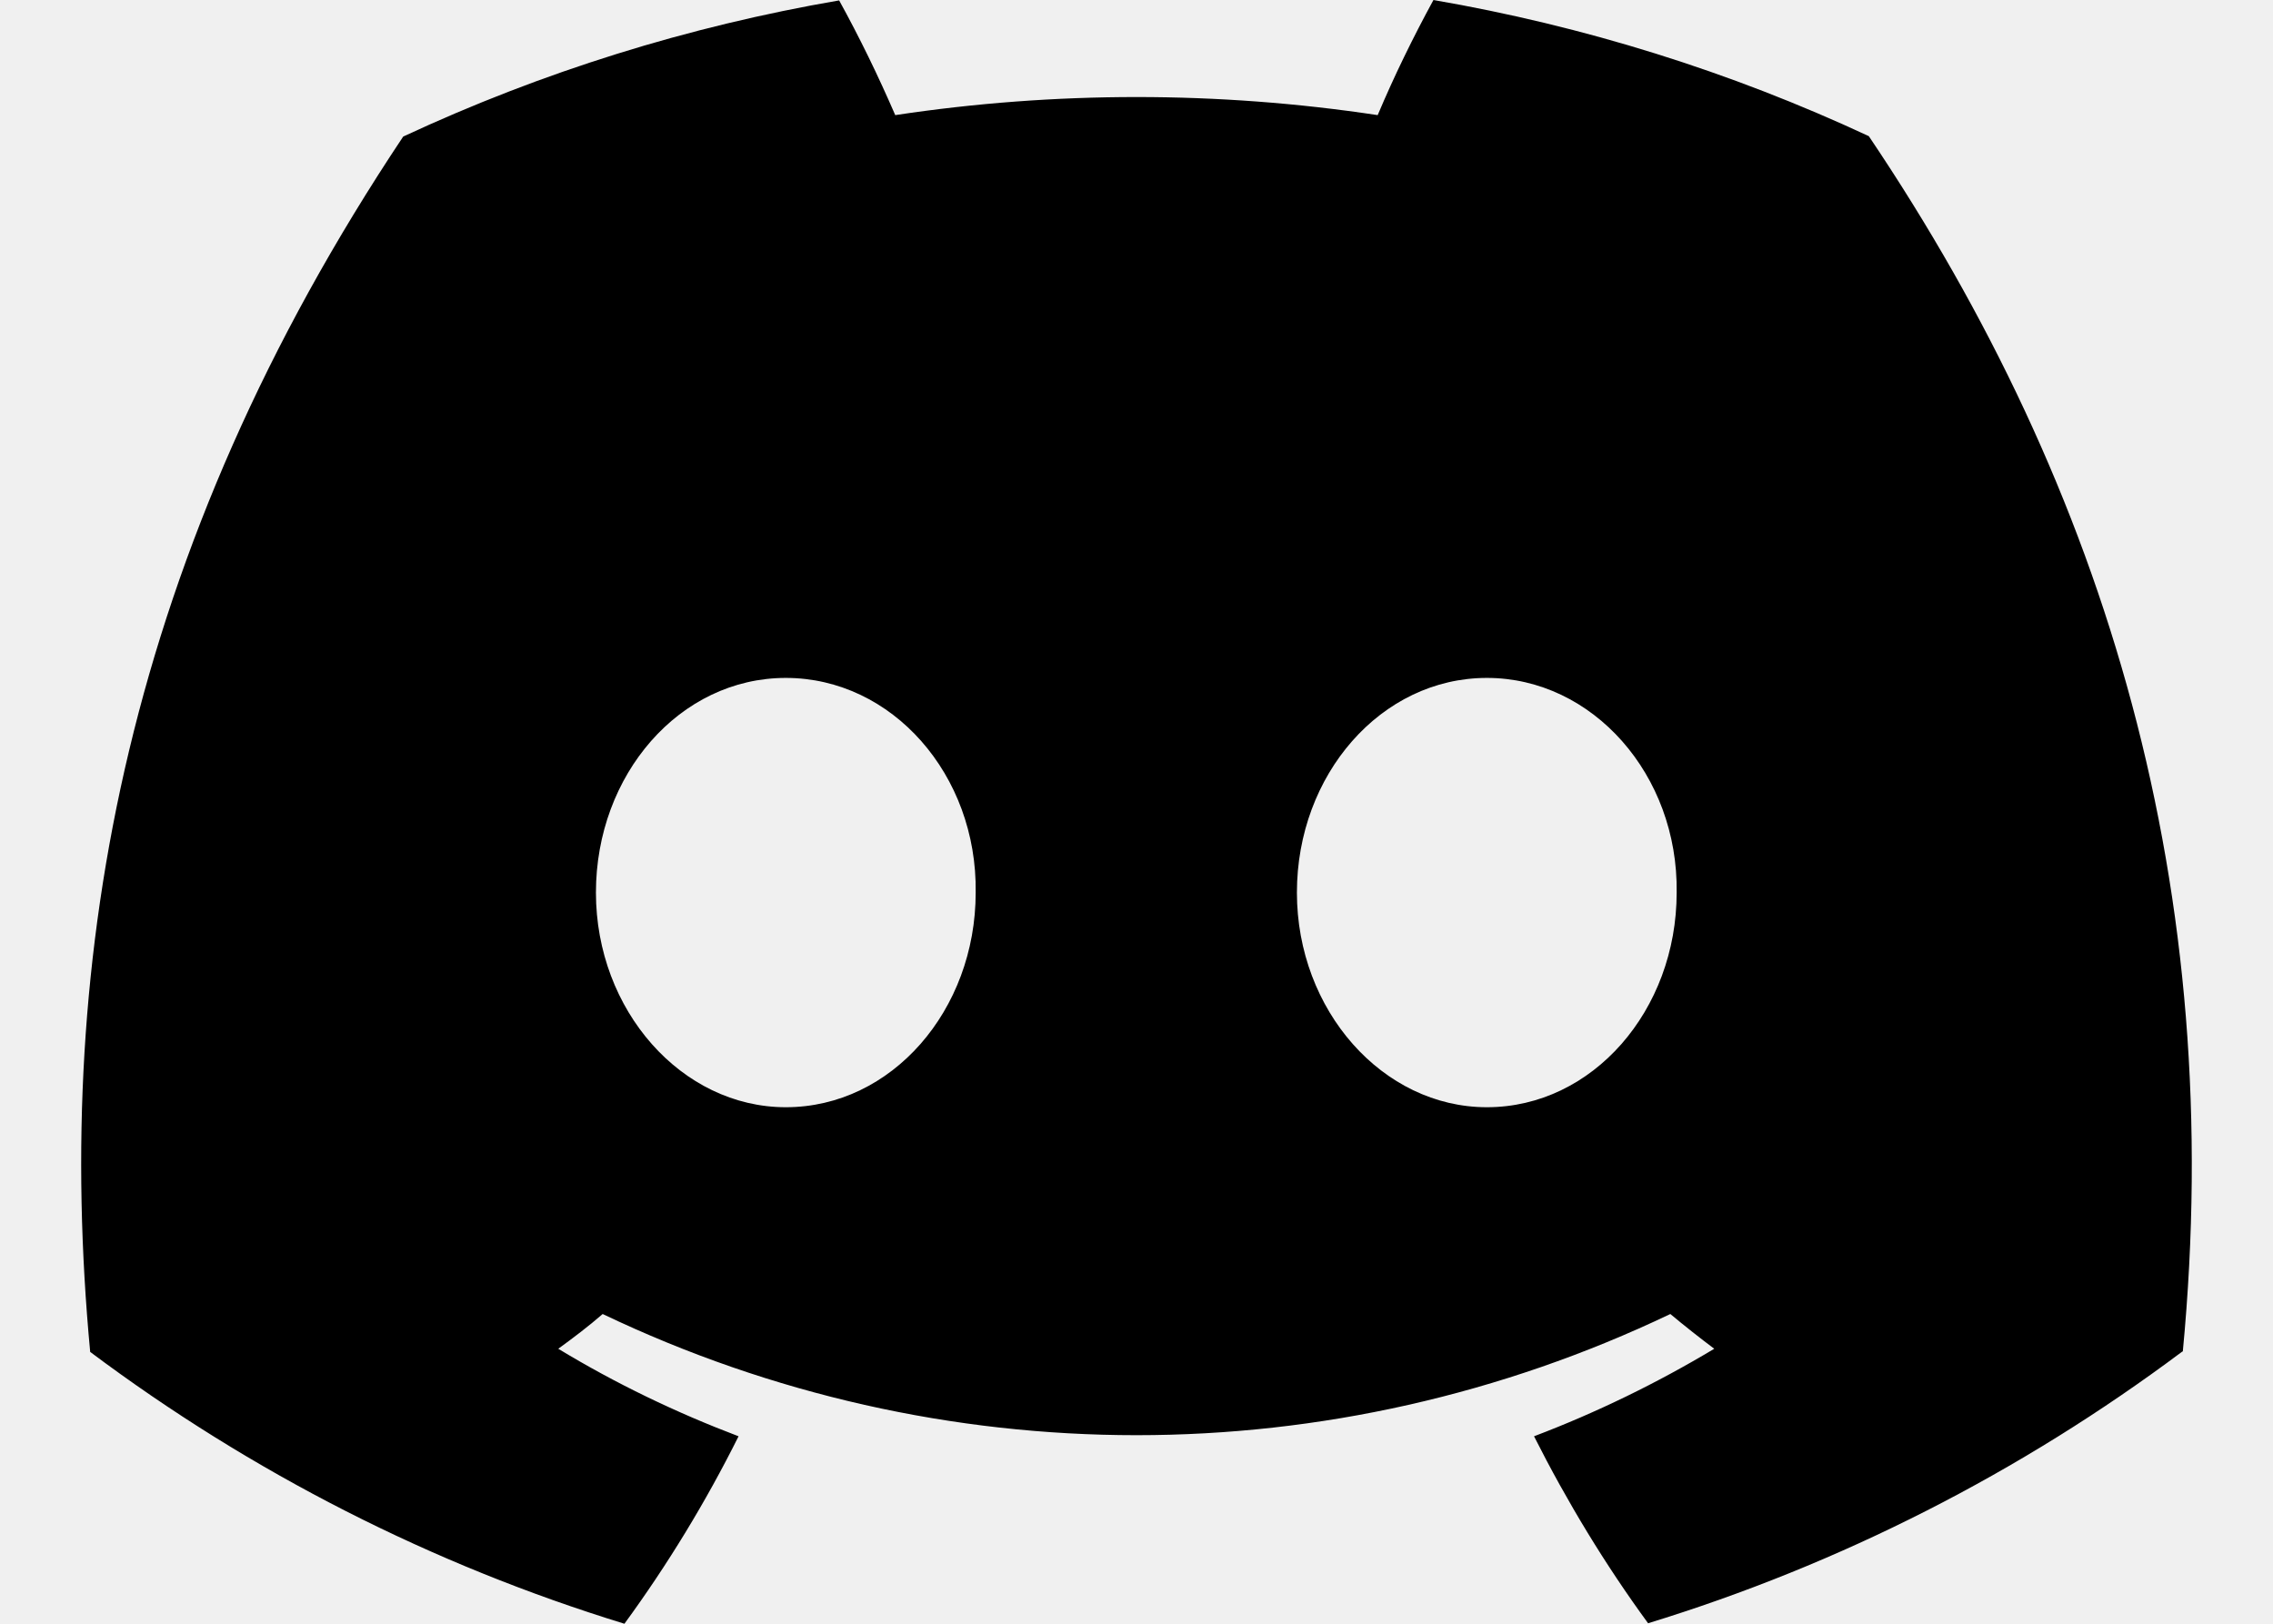
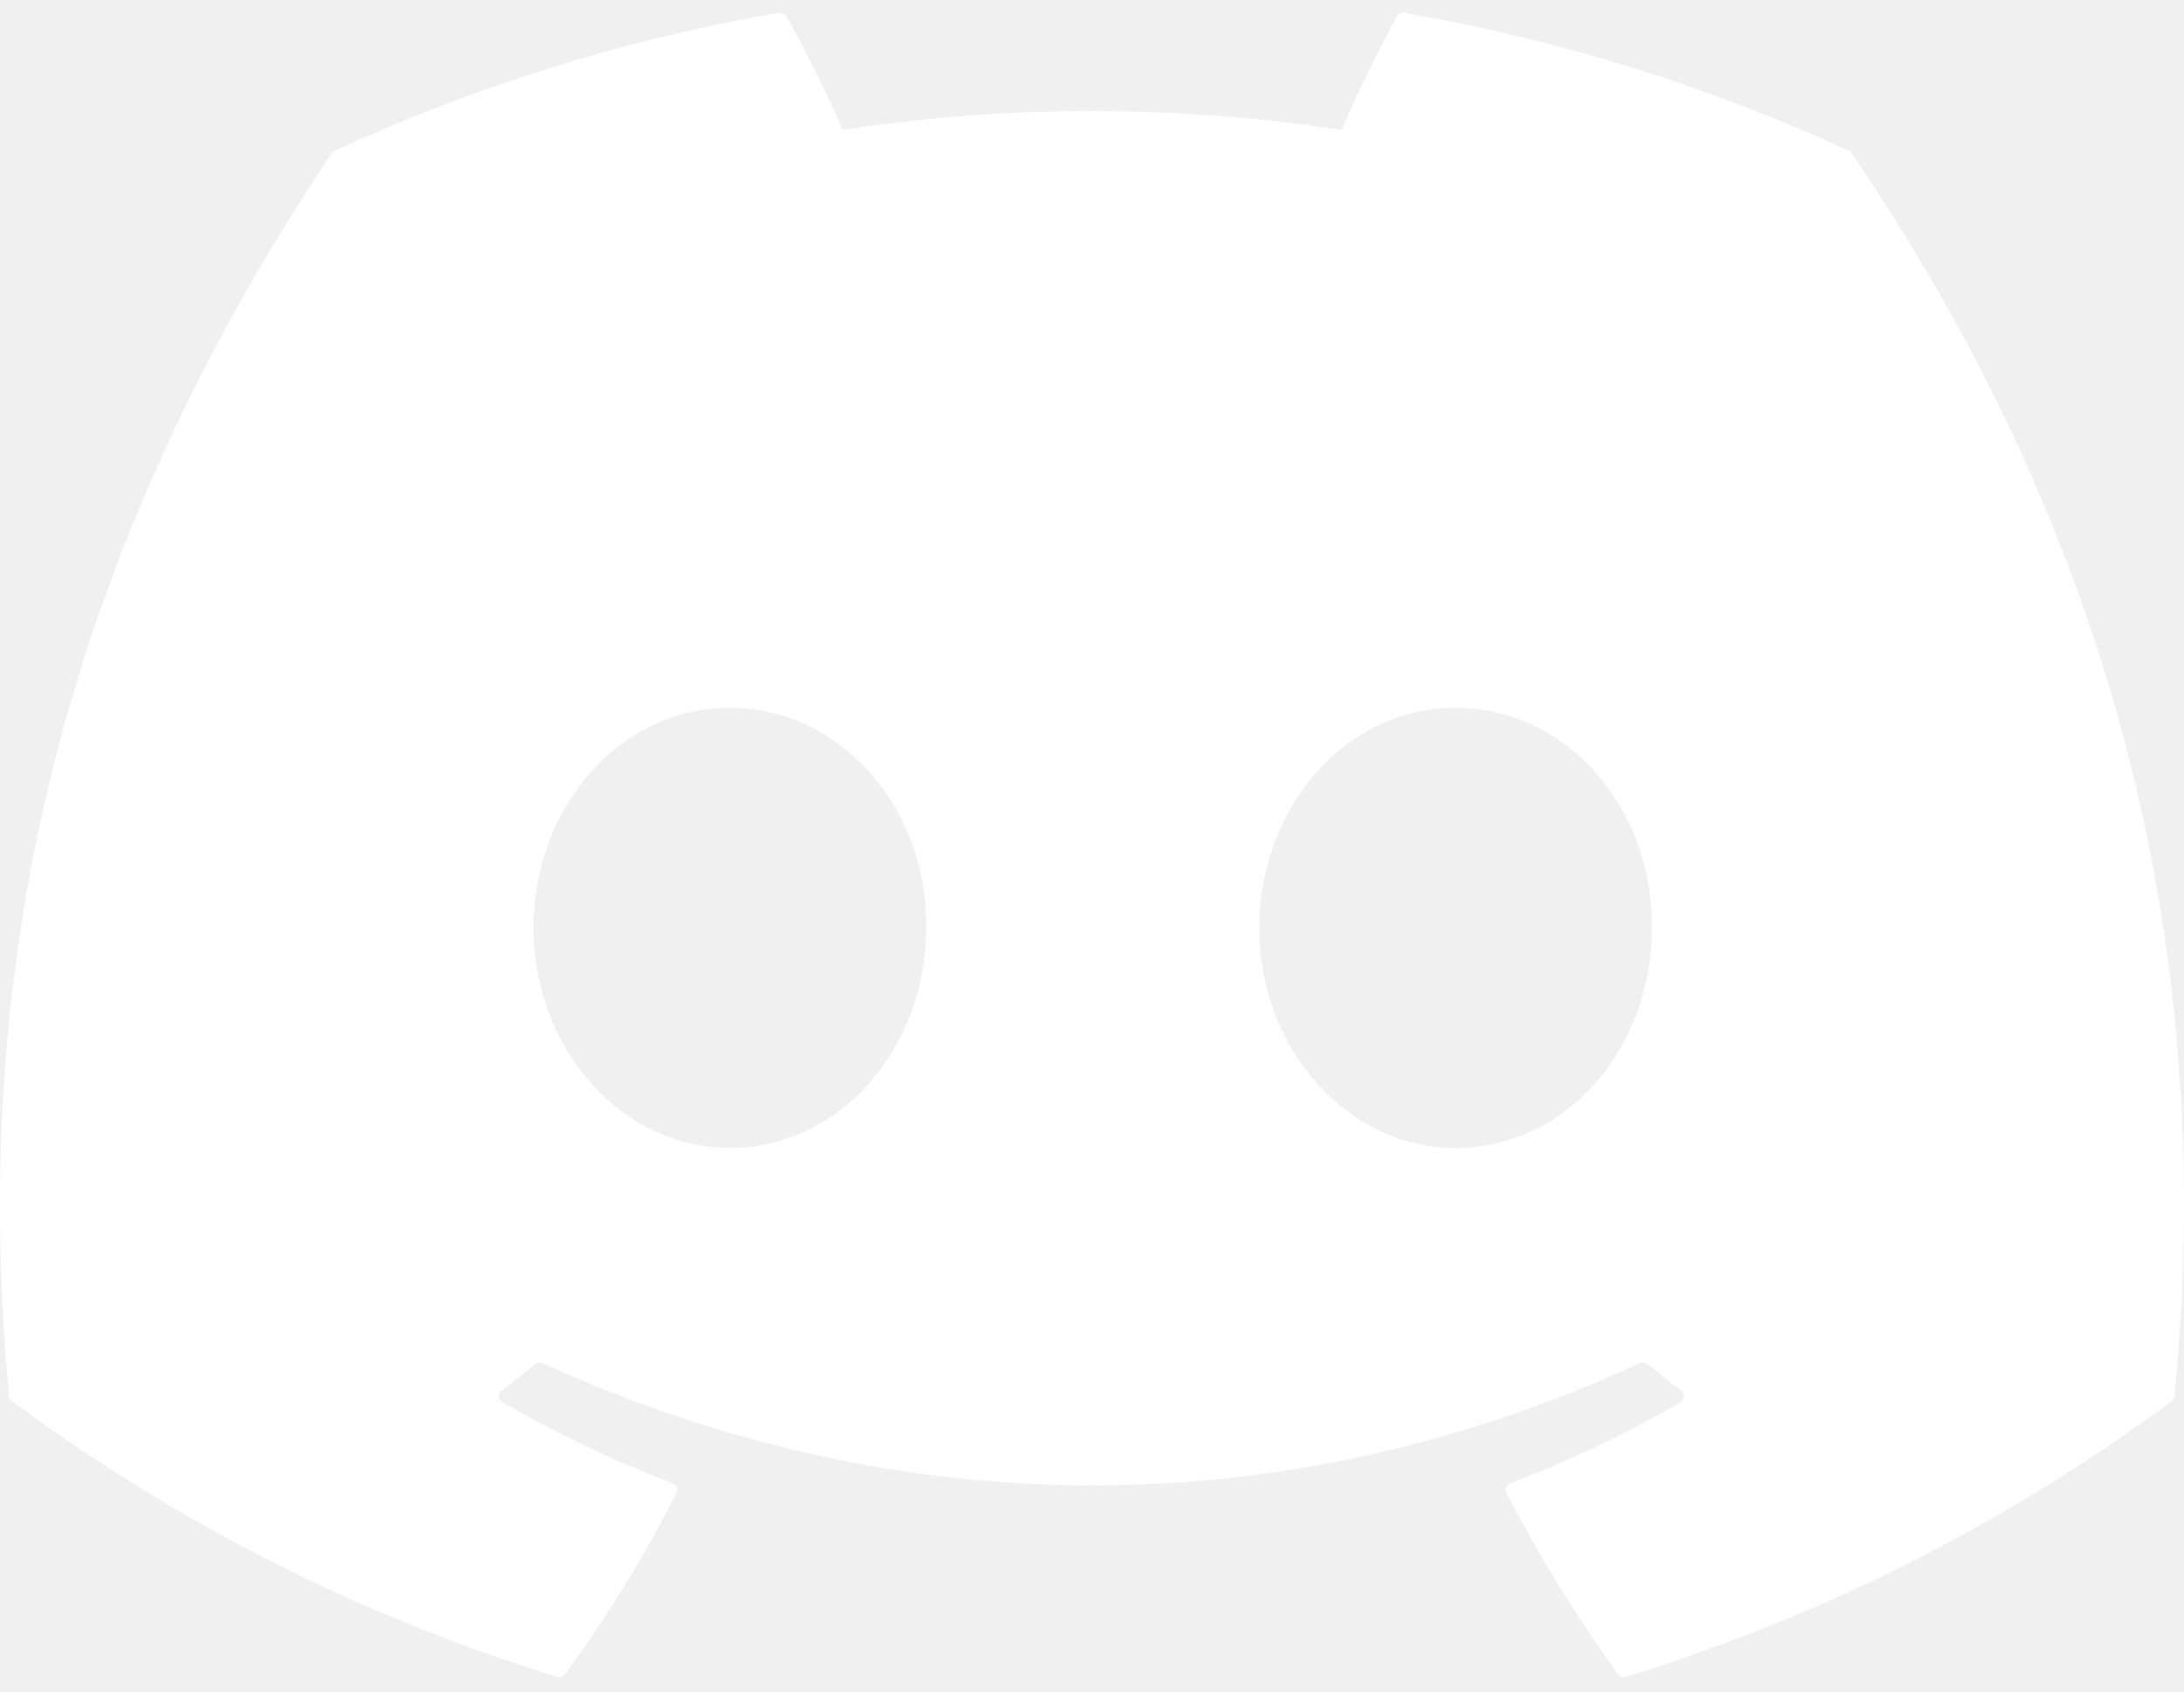
- <svg class="homeIcon-r0w4ny" aria-hidden="true" role="img" width="28" height="20" viewBox="0 0 28 20">
-   <path fill="currentColor" d="M23.021 1.677C21.311 0.88 19.508 0.319 17.658 0C17.406 0.462 17.175 0.935 16.971 1.418C15.003 1.121 12.997 1.121 11.028 1.418C10.819 0.935 10.589 0.462 10.337 0.005C8.481 0.324 6.678 0.885 4.967 1.682C1.567 6.779 0.65 11.754 1.111 16.652C3.101 18.142 5.326 19.274 7.692 20C8.223 19.274 8.695 18.499 9.098 17.691C8.33 17.4 7.585 17.042 6.877 16.613C7.065 16.476 7.247 16.339 7.424 16.185C11.591 18.175 16.408 18.175 20.576 16.185C20.753 16.333 20.935 16.476 21.117 16.613C20.41 17.037 19.664 17.4 18.897 17.691C19.305 18.499 19.772 19.269 20.302 19.994C22.668 19.269 24.893 18.136 26.883 16.647H26.889C27.43 10.973 25.966 6.047 23.021 1.677ZM9.68 13.638C8.398 13.638 7.341 12.445 7.341 10.994C7.341 9.543 8.372 8.35 9.68 8.35C10.989 8.35 12.04 9.543 12.019 10.994C12.019 12.445 10.983 13.638 9.68 13.638ZM18.316 13.638C17.033 13.638 15.976 12.445 15.976 10.994C15.976 9.543 17.012 8.35 18.316 8.35C19.618 8.35 20.675 9.543 20.654 10.994C20.654 12.445 19.618 13.638 18.316 13.638Z" />
+ <svg xmlns="http://www.w3.org/2000/svg" width="71" height="55" viewBox="0 0 71 55" fill="none">
+   <g clip-path="url(#clip0)">
+     <path d="M60.105 4.898C55.579 2.821 50.727 1.292 45.653 0.415C45.56 0.399 45.468 0.441 45.42 0.525C44.796 1.635 44.105 3.083 43.621 4.222C38.164 3.405 32.734 3.405 27.389 4.222C26.905 3.058 26.189 1.635 25.562 0.525C25.514 0.444 25.422 0.401 25.329 0.415C20.258 1.289 15.406 2.819 10.878 4.898C10.838 4.915 10.805 4.943 10.783 4.979C1.578 18.731 -0.944 32.144 0.293 45.391C0.299 45.456 0.335 45.518 0.386 45.558C6.459 50.017 12.341 52.725 18.115 54.52C18.207 54.548 18.305 54.514 18.364 54.438C19.73 52.573 20.947 50.606 21.991 48.538C22.052 48.417 21.994 48.273 21.868 48.226C19.937 47.493 18.098 46.6 16.329 45.586C16.189 45.504 16.178 45.304 16.307 45.208C16.679 44.929 17.051 44.639 17.407 44.346C17.471 44.293 17.561 44.281 17.636 44.315C29.256 49.62 41.835 49.62 53.318 44.315C53.394 44.279 53.483 44.29 53.55 44.343C53.906 44.636 54.278 44.929 54.653 45.208C54.782 45.304 54.773 45.504 54.633 45.586C52.865 46.62 51.026 47.493 49.092 48.223C48.966 48.271 48.91 48.417 48.972 48.538C50.038 50.603 51.255 52.57 52.596 54.435C52.652 54.514 52.753 54.548 52.845 54.52C58.646 52.725 64.529 50.017 70.602 45.558C70.655 45.518 70.689 45.459 70.694 45.394C72.175 30.079 68.215 16.776 60.197 4.982C60.177 4.943 60.144 4.915 60.105 4.898ZM23.726 37.325C20.228 37.325 17.345 34.114 17.345 30.169C17.345 26.225 20.172 23.013 23.726 23.013C27.308 23.013 30.163 26.253 30.107 30.169C30.107 34.114 27.28 37.325 23.726 37.325ZM47.318 37.325C43.82 37.325 40.937 34.114 40.937 30.169C40.937 26.225 43.764 23.013 47.318 23.013C50.9 23.013 53.755 26.253 53.699 30.169C53.699 34.114 50.9 37.325 47.318 37.325Z" fill="#ffffff" />
+   </g>
+   <defs>
+     <clipPath id="clip0">
+       <rect width="71" height="55" fill="white" />
+     </clipPath>
+   </defs>
</svg>
